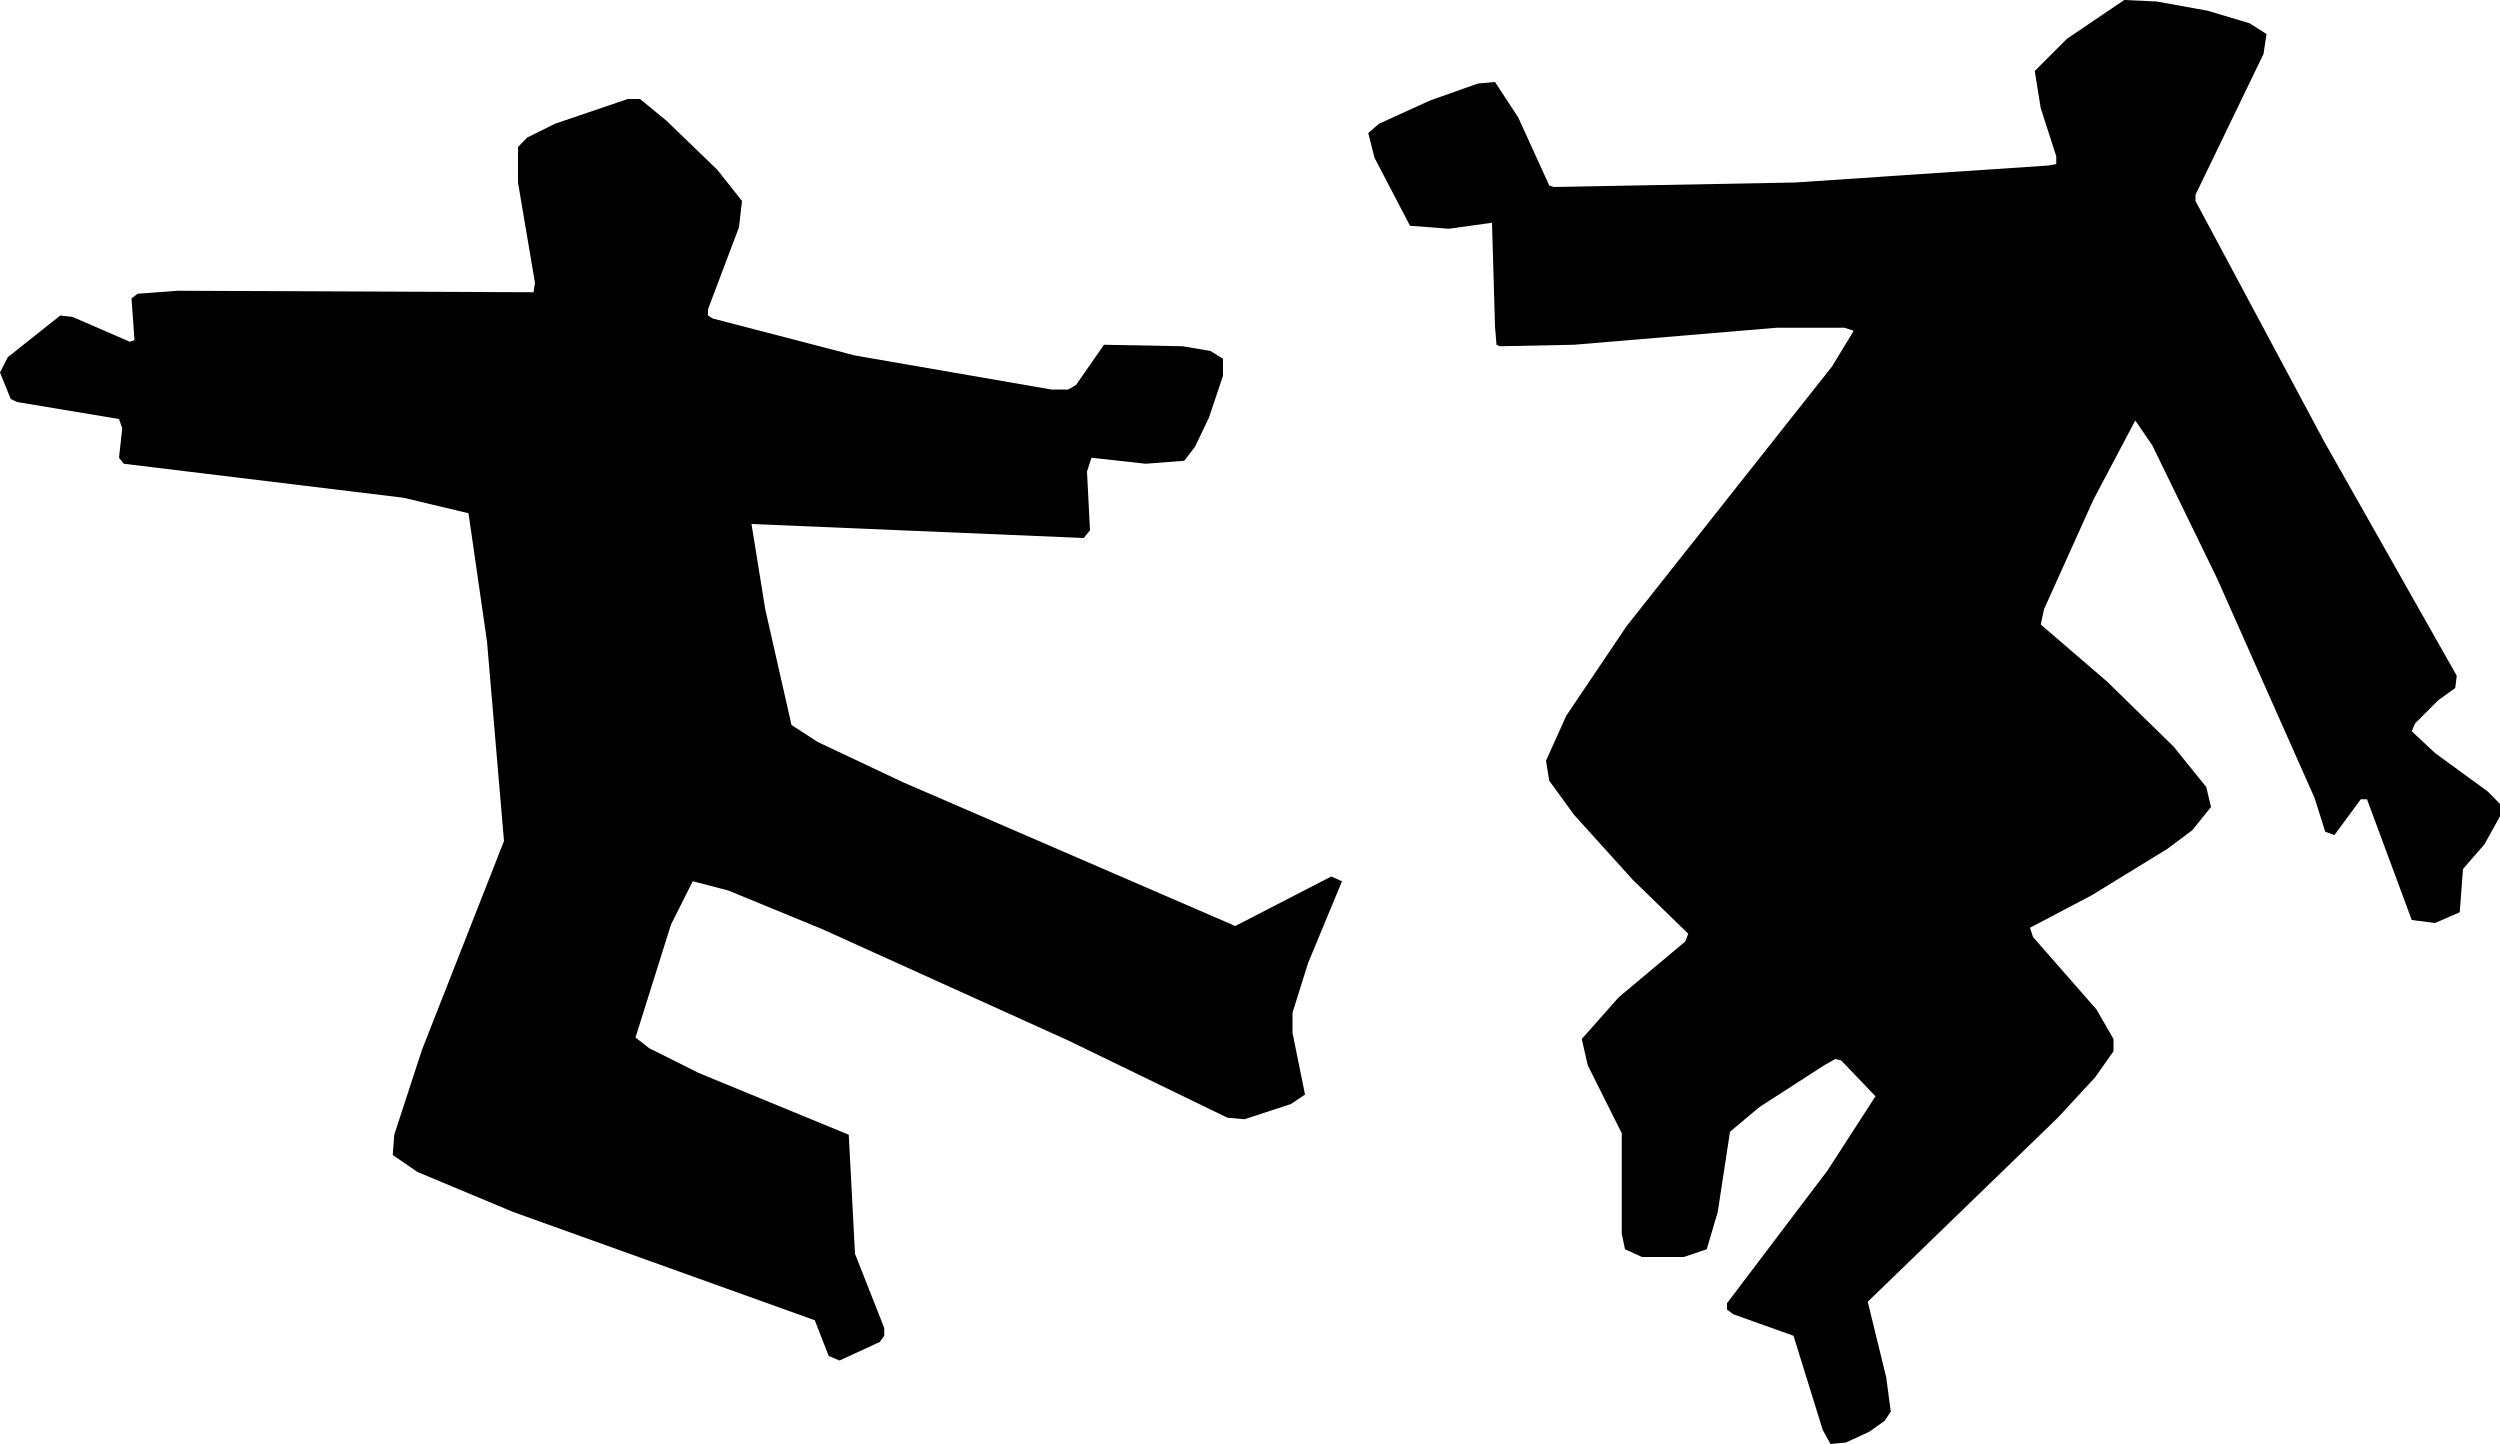
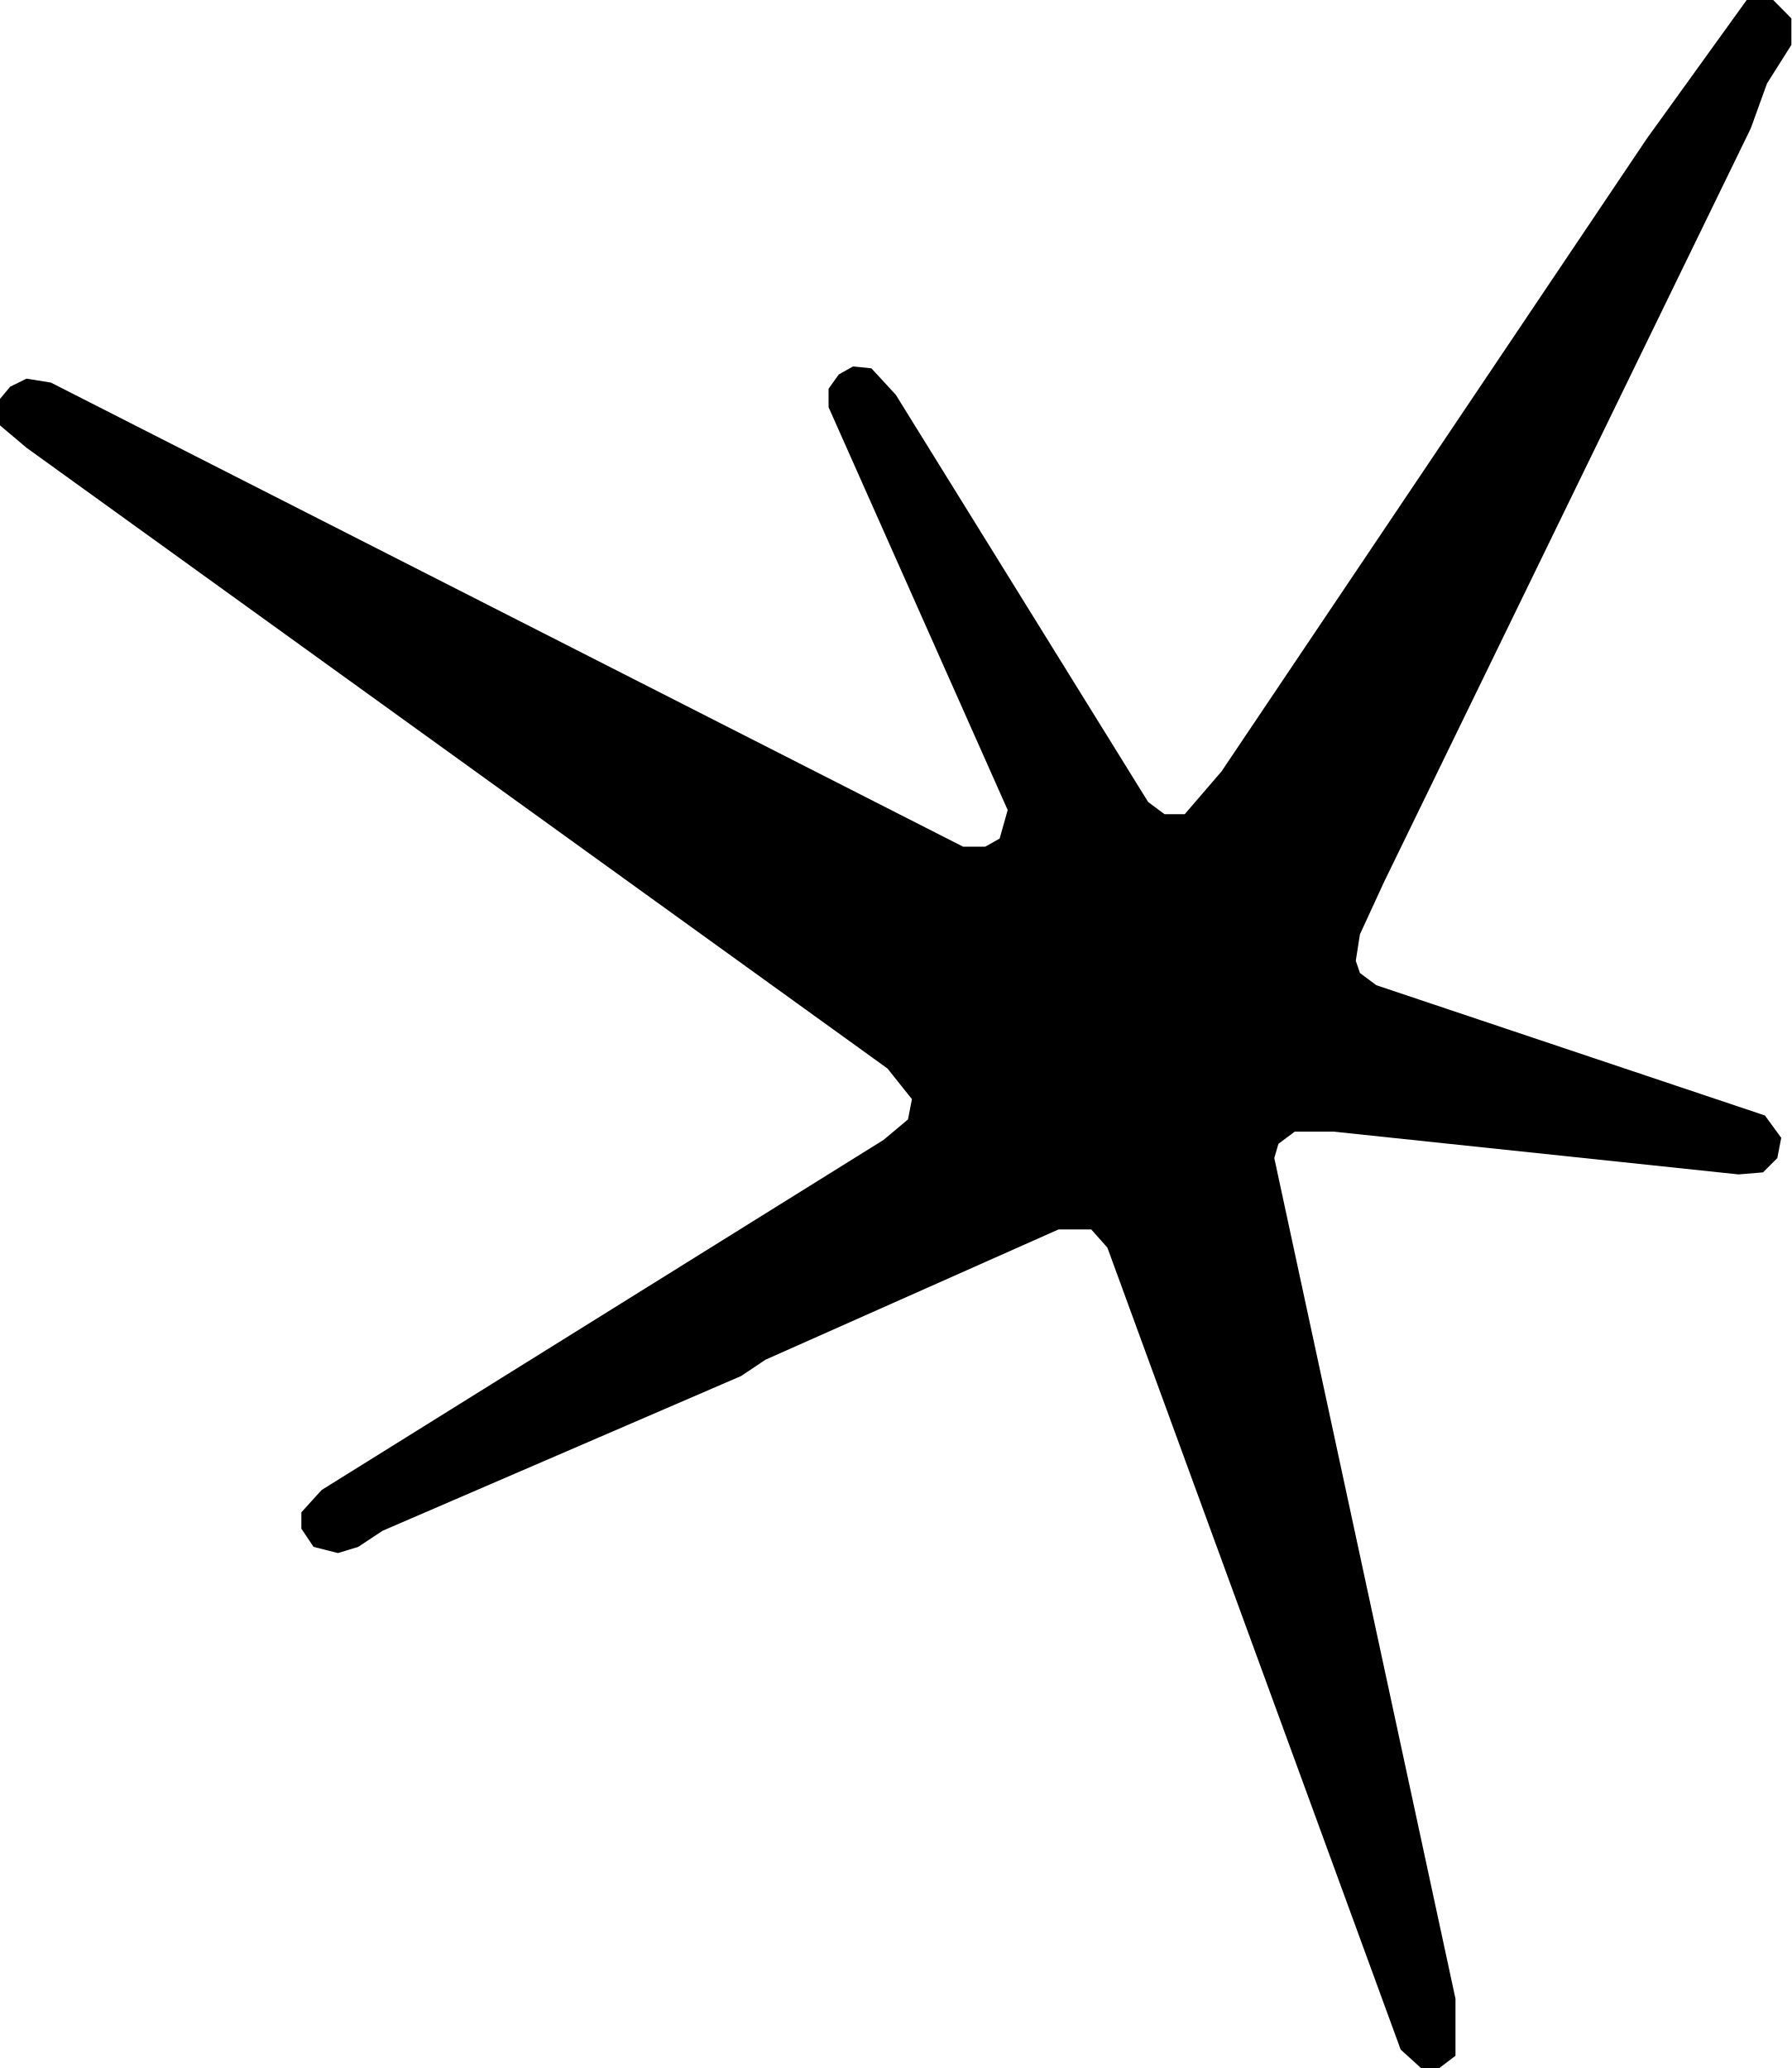
- <svg xmlns="http://www.w3.org/2000/svg" viewBox="0 0 1000 577.6" fill="currentColor" fill-rule="evenodd">
-   <path d="M251.1,39.6 256,39.6 266.5,48.2 287,68 296.8,80.4 295.6,90.9 283.2,123.7 283.2,126.2 285.1,127.4 342,142.2 420.5,155.8 427.3,155.8 430.4,154 441.6,137.9 473.1,138.5 484.2,140.4 489.2,143.5 489.2,150.3 483.6,167 478,178.7 473.7,184.3 458.3,185.5 436.6,183.1 434.8,188.6 436,212.1 433.5,215.2 300.6,209.6 306.1,243.7 316.6,290 327.1,296.8 361.2,312.9 494.1,370.4 532.5,350.6 536.8,352.5 523.2,385.3 517,405.1 517,413.1 522,437.8 516.4,441.6 497.8,447.7 491,447.1 427.3,416.2 329,371.7 291.3,356.2 277.1,352.5 268.4,369.8 254.2,415 259.7,419.3 279.5,429.2 339.5,453.9 342,501.5 353.7,531.2 353.7,534.3 351.9,536.8 335.8,544.2 331.5,542.4 325.9,528.1 205.3,484.8 167,468.8 157.1,462 157.7,453.9 168.8,419.9 201.6,336.4 194.8,256.6 187.4,205.3 161.4,199.1 49.5,185.5 47.6,183.1 48.9,171.3 47.6,167.6 6.8,160.8 4.3,159.6 0,149 3.1,142.9 24.1,126.2 29.1,126.8 51.9,136.7 53.8,136.1 52.6,119.4 55,117.5 71.1,116.3 213.4,116.9 214,113.2 207.2,73 207.2,58.8 210.9,55 222,49.5 251.1,39.6Z" />
-   <path d="M849.7,0 862.7,0.6 883.1,4.3 899.8,9.3 906.6,13.6 905.4,21.6 878.2,77.9 878.2,80.4 929.5,176.3 982.7,270.3 982.1,275.2 975.3,280.1 966,289.4 964.7,292.5 974,301.2 995.1,316.6 1000,321.6 1000,326.5 993.8,337.7 985.2,347.6 983.9,364.9 974,369.2 964.7,368 946.8,319.7 944.3,319.7 933.8,334 930.1,332.7 925.8,319.1 886.8,231.3 860.9,178.1 854.1,168.2 837.4,199.8 817.6,243.7 816.3,249.8 842.9,272.7 869.5,298.7 882.5,314.8 884.4,322.8 876.9,332.1 867,339.5 836.7,358.1 812,371.1 813.2,374.8 838.6,403.8 845.4,415.6 845.4,420.5 838,431 823.1,447.1 747.1,520.7 754.5,551 756.3,564.6 753.9,568.3 747.7,572.7 738.4,577 732.2,577.6 729.1,572 717.4,534.3 693.3,525.7 690.8,523.8 690.8,521.3 731,468.2 750.2,438.5 736.5,424.2 734.1,423.6 729.7,426.1 703.8,442.8 692,452.7 687.1,484.8 682.7,499.7 673.5,502.8 656.8,502.8 650,499.7 648.7,493.5 648.7,453.3 635.1,426.1 632.7,415.6 647.5,398.9 674.1,376.6 675.3,373.5 653.1,351.9 629.6,325.9 619.7,312.3 618.4,304.3 626.5,286.3 650.6,250.5 732.8,146.6 741.5,132.3 737.8,131.1 710.6,131.1 629.6,137.9 599.9,138.5 598.6,137.9 598,130.5 596.8,89.1 579.5,91.5 564,90.3 549.8,63.1 547.3,53.2 551.6,49.5 572,40.2 591.2,33.4 598,32.8 607.3,47 619.7,74.2 621.5,74.8 718,73 819.4,66.2 822.5,65.6 822.5,62.5 816.3,43.3 813.9,28.4 826.8,15.5 849.7,0Z" />
-   <path d="M745.8,300.6 758.8,317.3 765,314.8 765,312.9 747.7,299.3 745.8,299.3 745.8,300.6Z" />
+ <svg xmlns="http://www.w3.org/2000/svg" viewBox="0 0 866.1 1000" fill="currentColor" fill-rule="evenodd">
+   <path d="M844.5,0 857.3,0 866.1,8.9 866.1,21.7 854.3,40.4 846.5,62 669.3,426.2 657.5,451.8 655.5,464.6 657.5,470.5 665.4,476.4 853.3,539.4 861.2,550.2 859.3,560 852.4,566.9 840.6,567.9 644.7,547.2 626,547.2 618.1,553.1 616.1,560 703.7,966.5 703.7,994.1 695.9,1000 687,1000 677.2,991.1 535.4,603.3 527.6,594.5 511.8,594.5 370.1,657.5 358.3,665.4 185,740.2 173.2,748 163.4,751 151.6,748 145.7,739.2 145.7,731.3 155.5,720.5 427.2,551.2 439,541.3 440.9,531.5 429.1,516.7 12.8,216.5 0,205.7 0,192.9 4.9,187 12.8,183.1 24.6,185 465.6,409.4 476.4,409.4 483.3,405.5 487.2,391.7 400.6,196.9 400.6,188 405.5,181.1 412.4,177.2 421.3,178.1 433.1,190.9 555.1,387.8 563,393.7 572.8,393.7 590.6,373 796.3,66.9 844.5,0Z" />
</svg>
